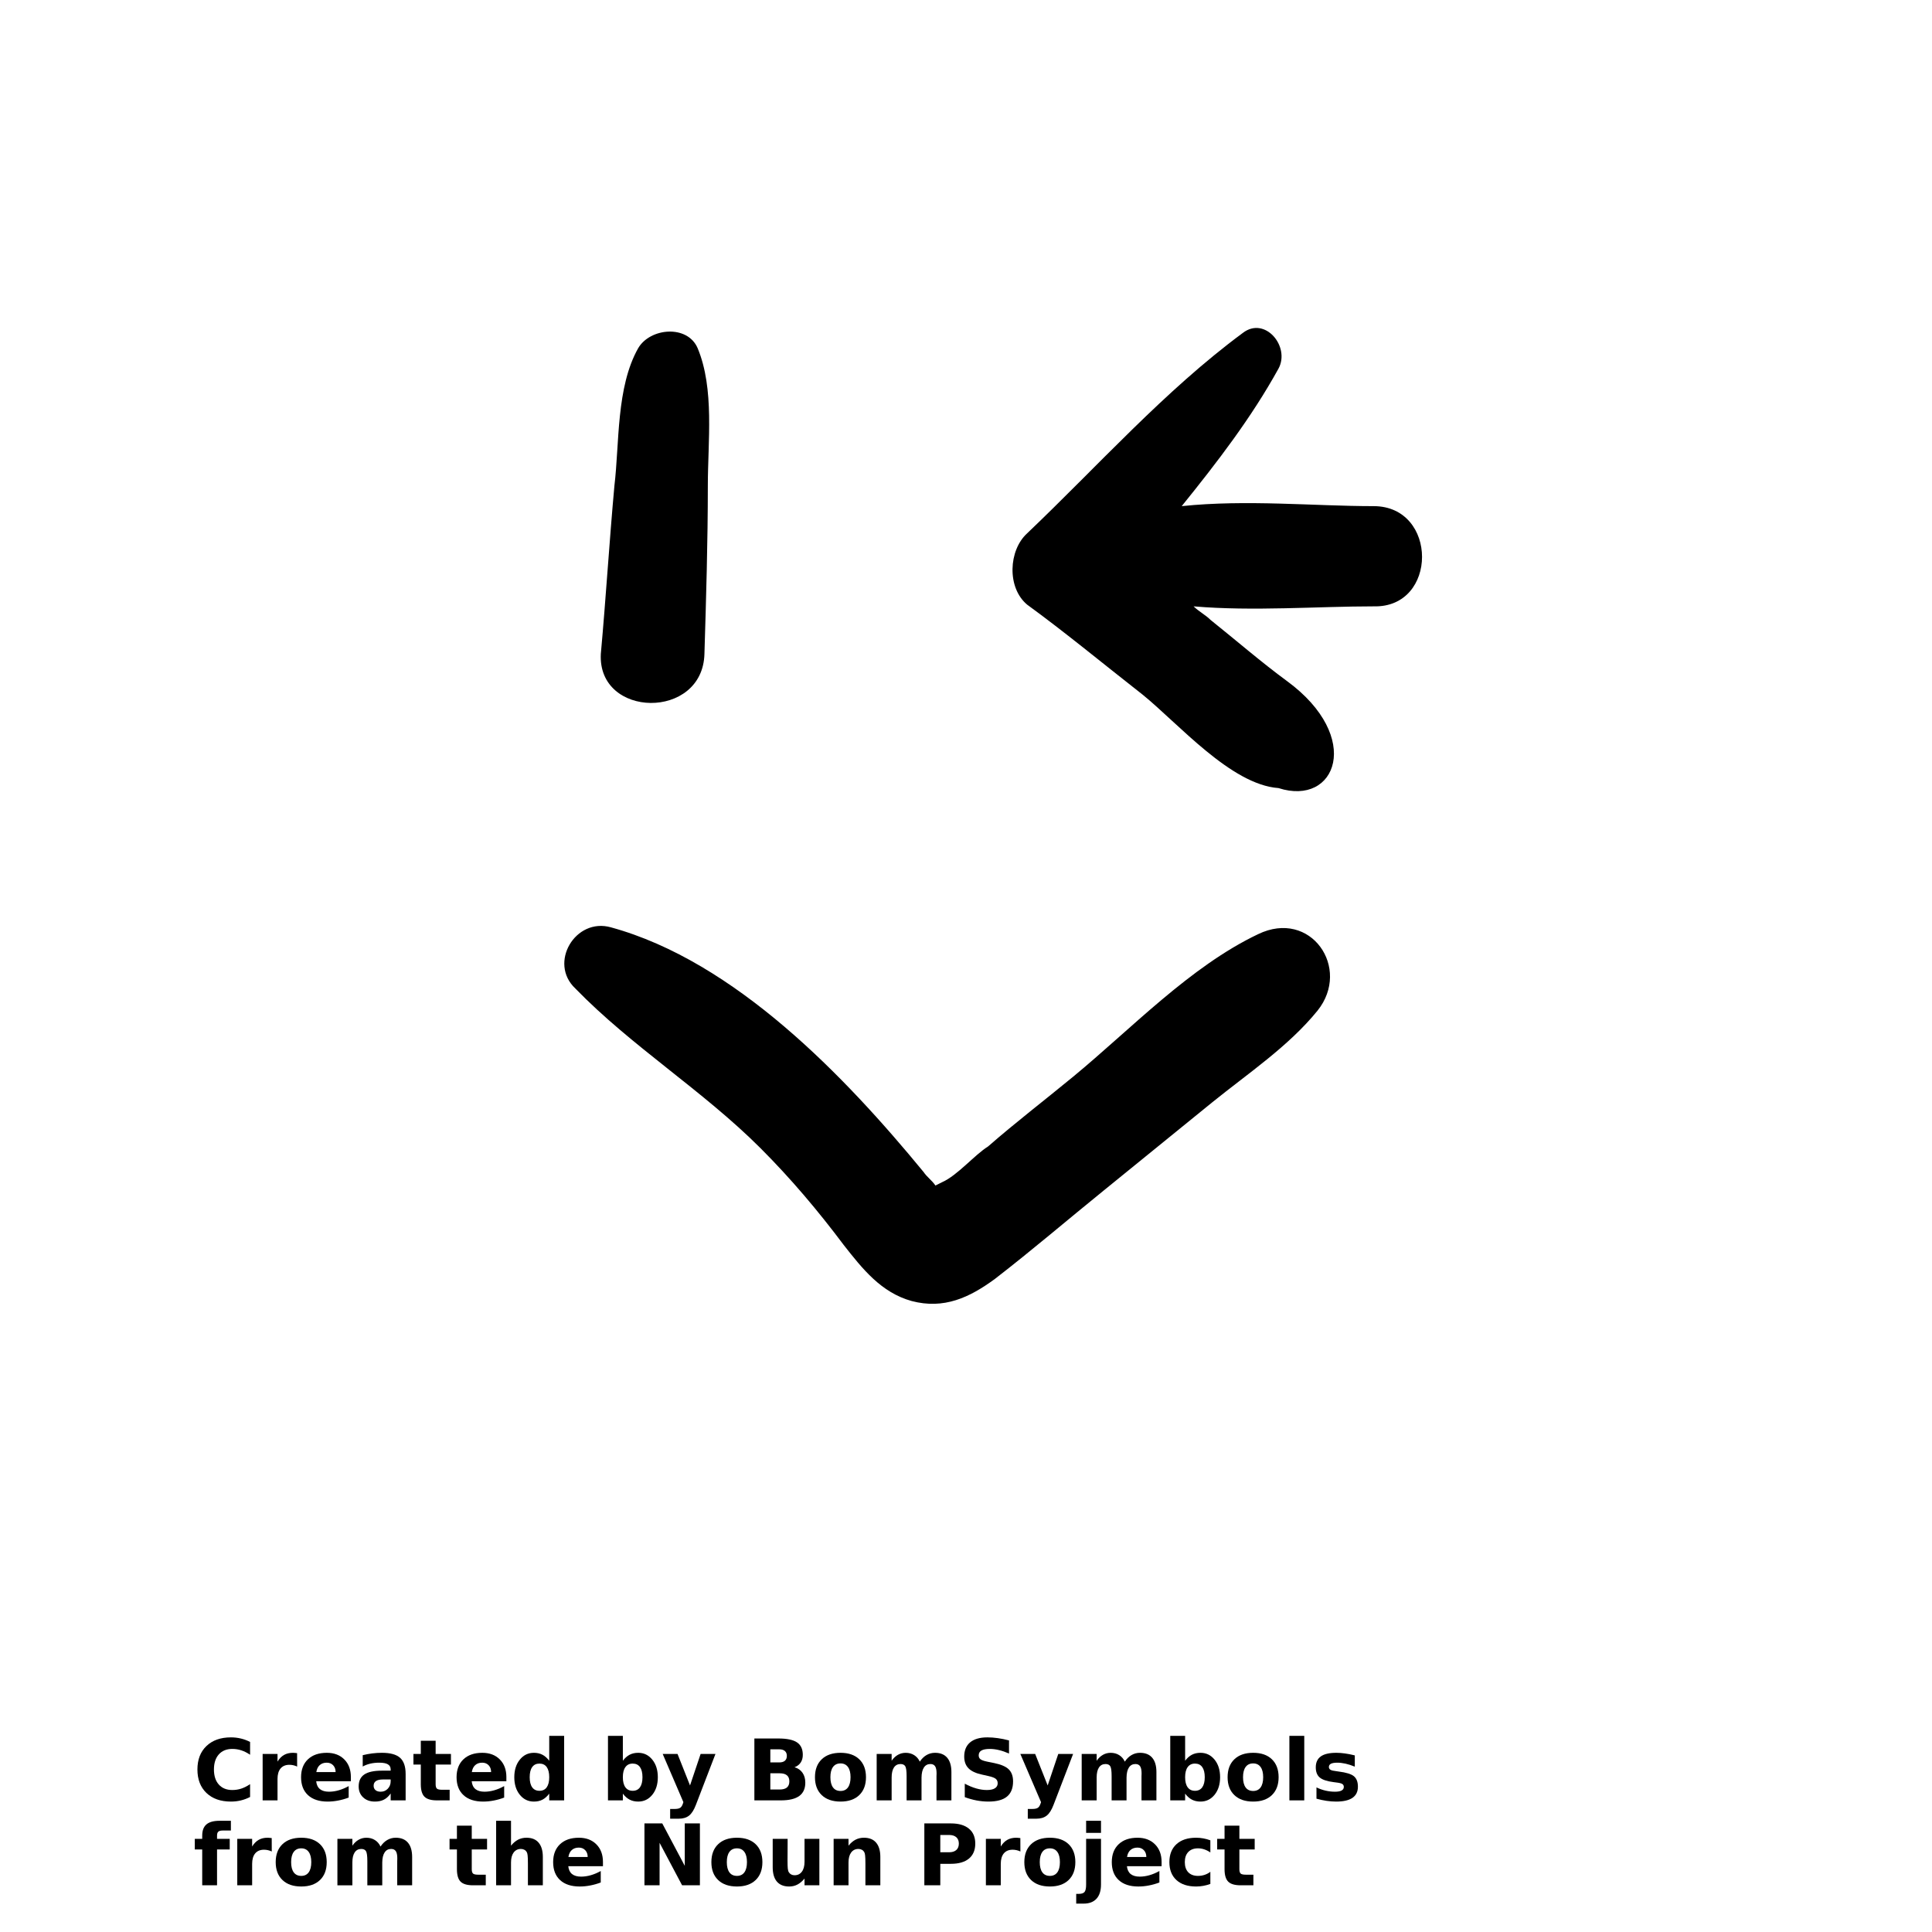
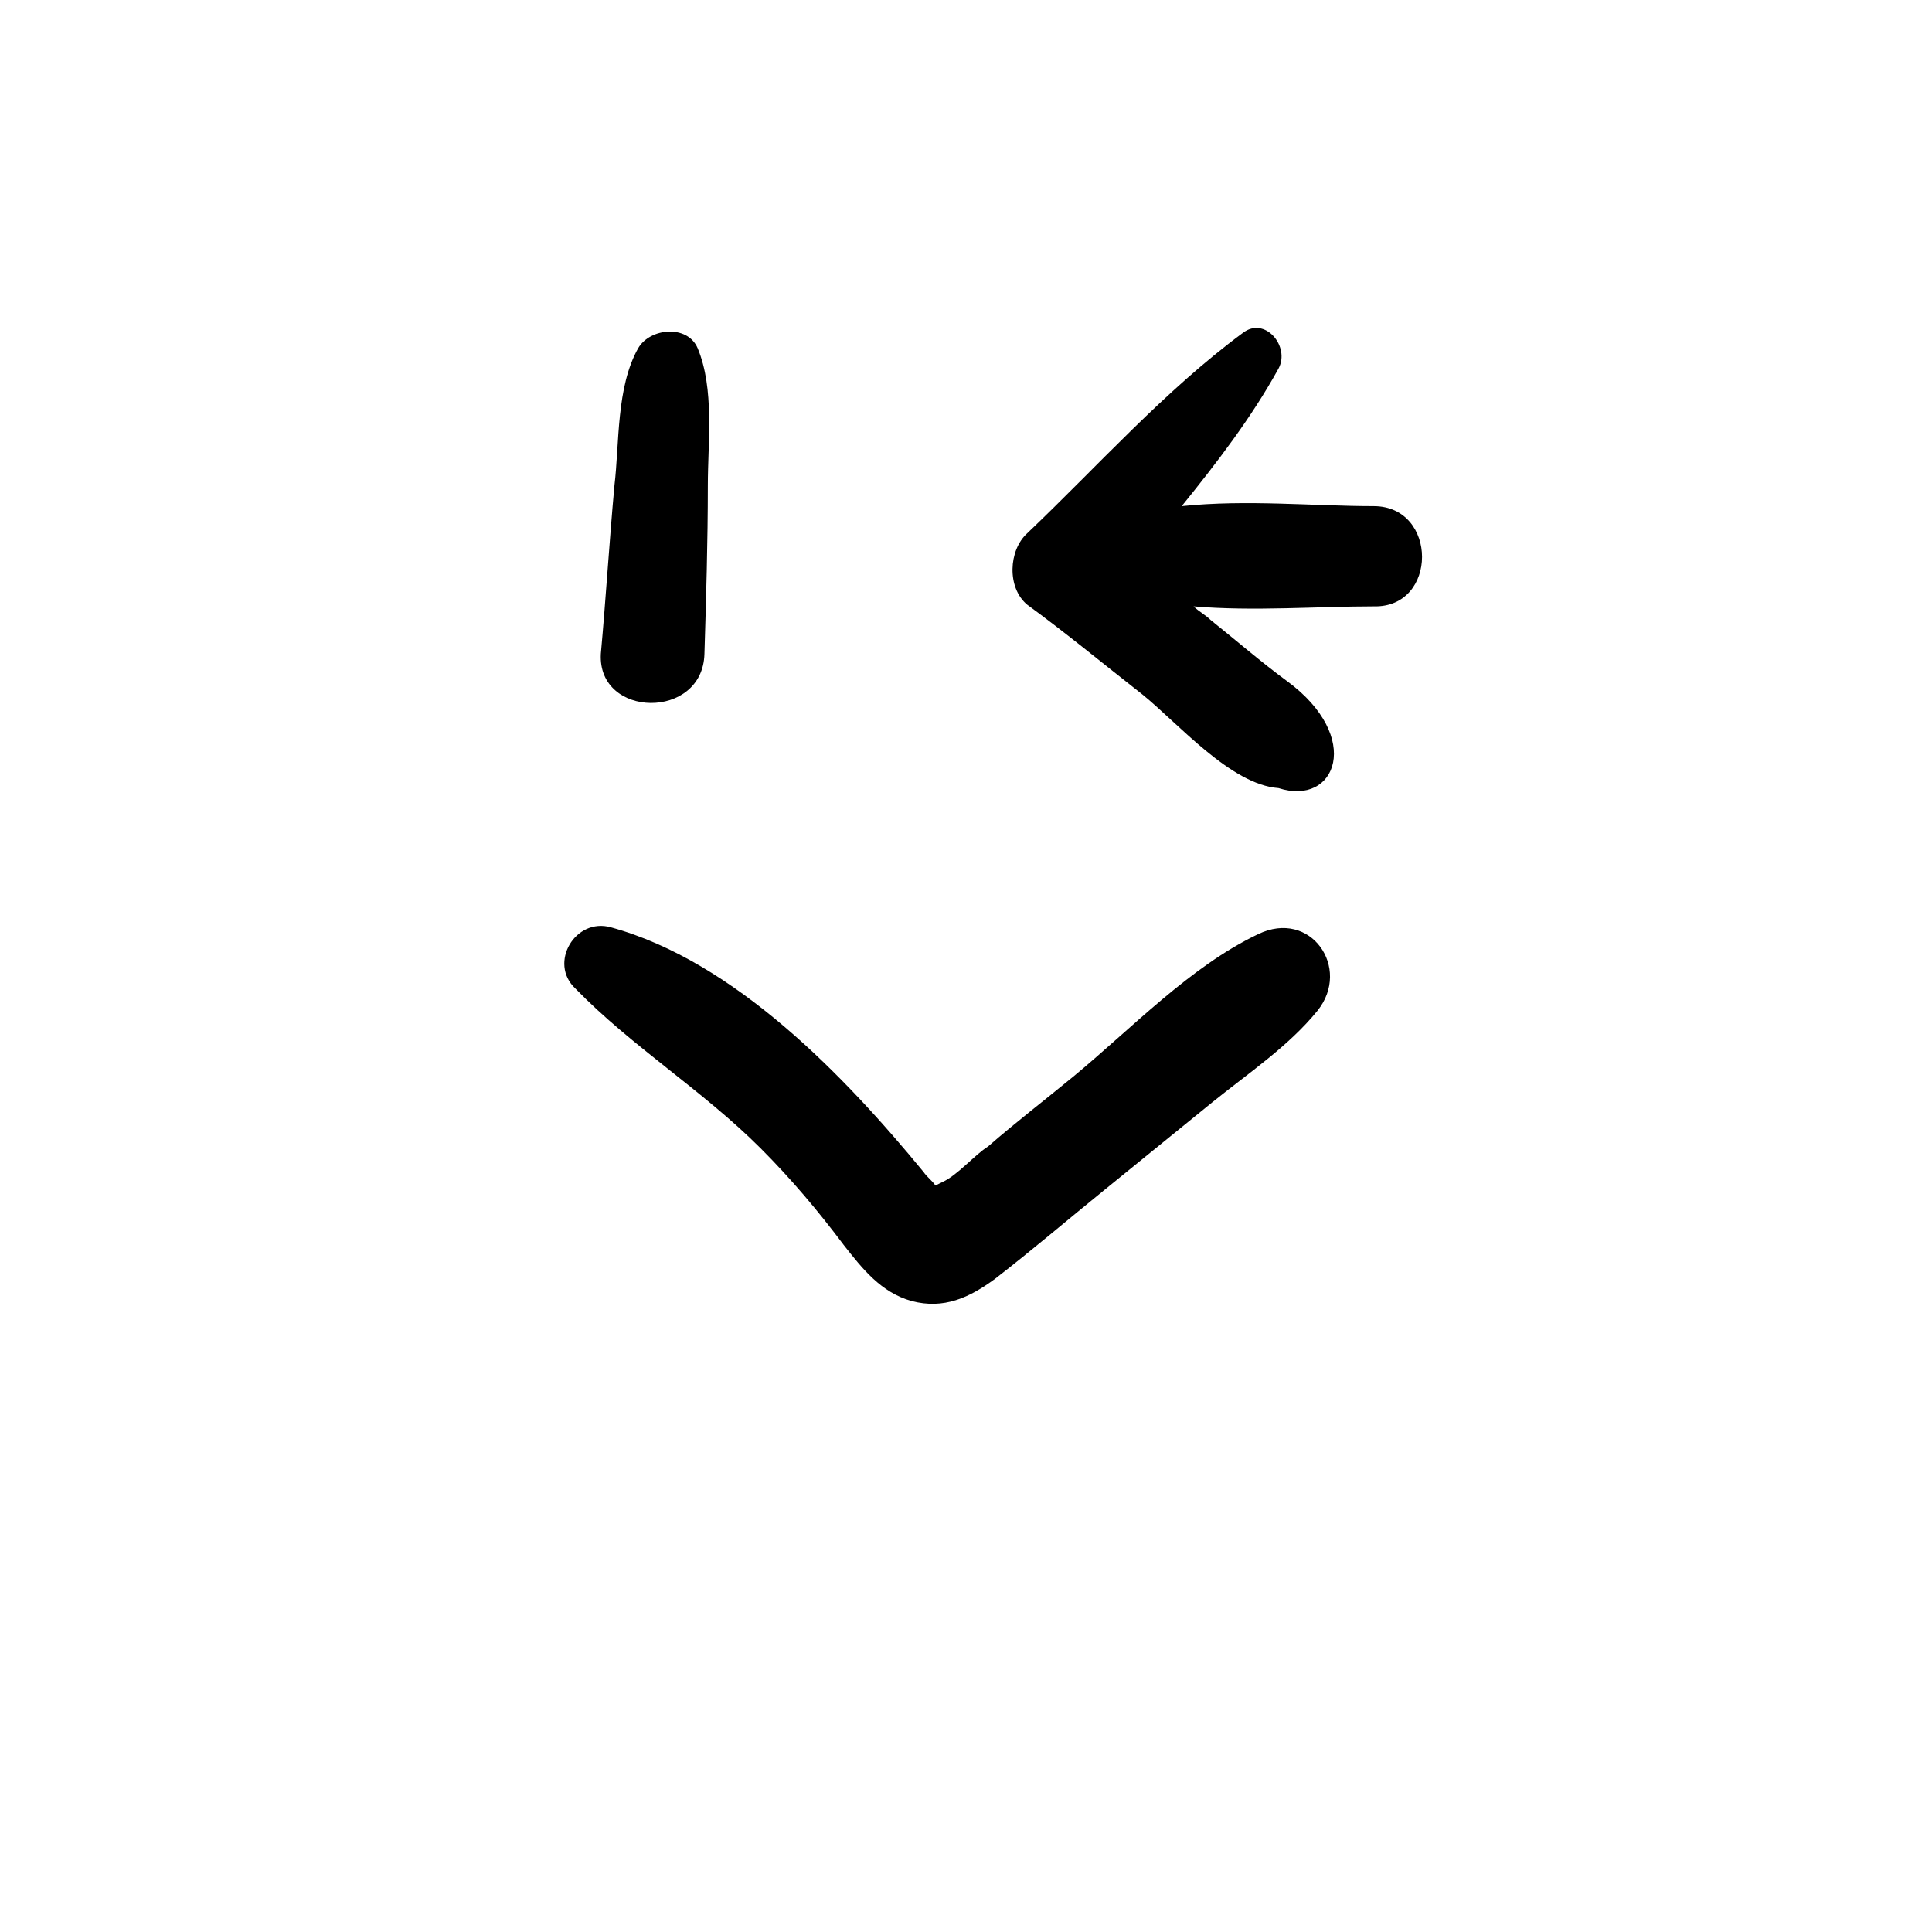
<svg xmlns="http://www.w3.org/2000/svg" xmlns:xlink="http://www.w3.org/1999/xlink" width="700pt" height="700pt" version="1.1" viewBox="0 0 700 700">
-   <defs>
-     <symbol id="v" overflow="visible">
-       <path d="m20.609-1.234c-1.062 0.555-2.172 0.969-3.328 1.25-1.148 0.281-2.344 0.422-3.594 0.422-3.742 0-6.703-1.039-8.891-3.125-2.18-2.094-3.266-4.926-3.266-8.5 0-3.582 1.086-6.414 3.266-8.5 2.188-2.094 5.148-3.141 8.891-3.141 1.25 0 2.445 0.141 3.594 0.422 1.156 0.273 2.266 0.684 3.328 1.234v4.641c-1.074-0.727-2.133-1.258-3.172-1.594-1.043-0.344-2.137-0.516-3.281-0.516-2.062 0-3.688 0.664-4.875 1.984-1.18 1.324-1.766 3.148-1.766 5.469 0 2.312 0.586 4.133 1.766 5.453 1.188 1.324 2.812 1.984 4.875 1.984 1.145 0 2.238-0.172 3.281-0.516 1.039-0.344 2.098-0.879 3.172-1.609z" />
-     </symbol>
-     <symbol id="d" overflow="visible">
-       <path d="m15.078-12.25c-0.469-0.219-0.938-0.379-1.406-0.484-0.461-0.102-0.93-0.156-1.406-0.156-1.375 0-2.438 0.445-3.188 1.328-0.742 0.887-1.109 2.156-1.109 3.812v7.75h-5.391v-16.828h5.391v2.766c0.688-1.102 1.477-1.906 2.375-2.406 0.895-0.508 1.969-0.766 3.219-0.766 0.176 0 0.367 0.012 0.578 0.031 0.219 0.012 0.523 0.043 0.922 0.094z" />
-     </symbol>
-     <symbol id="b" overflow="visible">
-       <path d="m19.375-8.453v1.531h-12.562c0.125 1.262 0.578 2.211 1.359 2.844 0.781 0.625 1.875 0.938 3.281 0.938 1.125 0 2.281-0.164 3.469-0.5 1.188-0.332 2.406-0.844 3.656-1.531v4.156c-1.273 0.48-2.543 0.84-3.812 1.078-1.273 0.25-2.543 0.375-3.812 0.375-3.043 0-5.406-0.77-7.094-2.312-1.688-1.551-2.531-3.723-2.531-6.516 0-2.75 0.828-4.91 2.484-6.484 1.656-1.57 3.938-2.359 6.844-2.359 2.633 0 4.742 0.797 6.328 2.391 1.594 1.594 2.391 3.727 2.391 6.391zm-5.531-1.797c0-1.02-0.297-1.844-0.891-2.469s-1.371-0.938-2.328-0.938c-1.043 0-1.891 0.297-2.547 0.891-0.648 0.586-1.055 1.422-1.219 2.516z" />
-     </symbol>
-     <symbol id="j" overflow="visible">
-       <path d="m10.125-7.578c-1.125 0-1.969 0.195-2.531 0.578-0.562 0.387-0.844 0.949-0.844 1.688 0 0.68 0.223 1.211 0.672 1.594 0.457 0.387 1.094 0.578 1.906 0.578 1.008 0 1.859-0.359 2.547-1.078 0.695-0.727 1.047-1.641 1.047-2.734v-0.625zm8.219-2.016v9.594h-5.422v-2.5c-0.719 1.023-1.531 1.766-2.438 2.234-0.898 0.469-1.992 0.703-3.281 0.703-1.75 0-3.168-0.504-4.25-1.516-1.086-1.02-1.625-2.344-1.625-3.969 0-1.969 0.676-3.41 2.031-4.328 1.352-0.926 3.484-1.391 6.391-1.391h3.172v-0.422c0-0.852-0.34-1.477-1.016-1.875-0.668-0.395-1.715-0.594-3.141-0.594-1.148 0-2.215 0.117-3.203 0.344-0.992 0.23-1.914 0.578-2.766 1.047v-4.109c1.145-0.281 2.297-0.492 3.453-0.641 1.164-0.145 2.332-0.219 3.5-0.219 3.031 0 5.219 0.602 6.562 1.797 1.352 1.199 2.031 3.148 2.031 5.844z" />
-     </symbol>
-     <symbol id="c" overflow="visible">
-       <path d="m8.453-21.609v4.781h5.547v3.844h-5.547v7.141c0 0.781 0.156 1.312 0.469 1.594 0.312 0.273 0.926 0.406 1.844 0.406h2.766v3.844h-4.609c-2.125 0-3.633-0.441-4.516-1.328-0.887-0.883-1.328-2.391-1.328-4.516v-7.141h-2.672v-3.844h2.672v-4.781z" />
-     </symbol>
-     <symbol id="i" overflow="visible">
-       <path d="m14.031-14.359v-9.016h5.406v23.375h-5.406v-2.438c-0.742 0.992-1.559 1.719-2.453 2.188-0.887 0.457-1.918 0.688-3.094 0.688-2.074 0-3.777-0.82-5.109-2.469-1.336-1.645-2-3.766-2-6.359s0.664-4.711 2-6.359c1.332-1.656 3.035-2.484 5.109-2.484 1.164 0 2.195 0.234 3.094 0.703 0.895 0.469 1.711 1.195 2.453 2.172zm-3.547 10.891c1.156 0 2.035-0.422 2.641-1.266 0.602-0.844 0.906-2.062 0.906-3.656 0-1.602-0.305-2.828-0.906-3.672-0.605-0.844-1.484-1.266-2.641-1.266-1.148 0-2.023 0.422-2.625 1.266-0.605 0.844-0.906 2.07-0.906 3.672 0 1.594 0.301 2.812 0.906 3.656 0.602 0.844 1.477 1.266 2.625 1.266z" />
-     </symbol>
-     <symbol id="g" overflow="visible">
-       <path d="m11.531-3.469c1.156 0 2.035-0.422 2.641-1.266 0.602-0.844 0.906-2.062 0.906-3.656 0-1.602-0.305-2.828-0.906-3.672-0.605-0.844-1.484-1.266-2.641-1.266-1.148 0-2.027 0.43-2.641 1.281-0.617 0.844-0.922 2.062-0.922 3.656 0 1.586 0.305 2.805 0.922 3.656 0.613 0.844 1.492 1.266 2.641 1.266zm-3.562-10.891c0.738-0.977 1.555-1.703 2.453-2.172 0.906-0.469 1.941-0.703 3.109-0.703 2.07 0 3.773 0.828 5.109 2.484 1.332 1.648 2 3.766 2 6.359s-0.668 4.715-2 6.359c-1.336 1.648-3.039 2.469-5.109 2.469-1.168 0-2.203-0.234-3.109-0.703-0.898-0.469-1.715-1.191-2.453-2.172v2.438h-5.391v-23.375h5.391z" />
-     </symbol>
-     <symbol id="f" overflow="visible">
-       <path d="m0.375-16.828h5.375l4.531 11.422 3.844-11.422h5.375l-7.078 18.422c-0.711 1.875-1.539 3.18-2.484 3.922-0.949 0.75-2.199 1.125-3.75 1.125h-3.109v-3.531h1.688c0.906 0 1.566-0.148 1.984-0.438 0.414-0.293 0.738-0.812 0.969-1.562l0.156-0.469z" />
-     </symbol>
-     <symbol id="h" overflow="visible">
-       <path d="m11.812-13.75c0.906 0 1.594-0.195 2.062-0.594 0.477-0.406 0.719-1 0.719-1.781 0-0.77-0.242-1.359-0.719-1.766-0.469-0.406-1.156-0.609-2.062-0.609h-3.203v4.75zm0.188 9.812c1.164 0 2.039-0.242 2.625-0.734 0.582-0.488 0.875-1.227 0.875-2.219 0-0.977-0.293-1.707-0.875-2.188-0.574-0.488-1.449-0.734-2.625-0.734h-3.391v5.875zm5.375-8.062c1.25 0.355 2.211 1.023 2.891 2 0.676 0.969 1.016 2.164 1.016 3.578 0 2.156-0.73 3.766-2.188 4.828-1.461 1.062-3.684 1.594-6.672 1.594h-9.594v-22.422h8.672c3.113 0 5.367 0.469 6.766 1.406 1.406 0.938 2.109 2.445 2.109 4.516 0 1.094-0.258 2.027-0.766 2.797-0.512 0.762-1.258 1.328-2.234 1.703z" />
-     </symbol>
-     <symbol id="a" overflow="visible">
-       <path d="m10.594-13.391c-1.199 0-2.109 0.434-2.734 1.297-0.625 0.855-0.938 2.09-0.938 3.703 0 1.605 0.312 2.84 0.938 3.703 0.625 0.855 1.535 1.281 2.734 1.281 1.164 0 2.062-0.426 2.688-1.281 0.625-0.863 0.938-2.098 0.938-3.703 0-1.613-0.312-2.848-0.938-3.703-0.625-0.863-1.523-1.297-2.688-1.297zm0-3.844c2.894 0 5.156 0.781 6.781 2.344s2.438 3.731 2.438 6.5c0 2.762-0.812 4.922-2.438 6.484s-3.887 2.344-6.781 2.344c-2.906 0-5.18-0.781-6.812-2.344-1.637-1.562-2.453-3.723-2.453-6.484 0-2.769 0.816-4.938 2.453-6.5 1.633-1.562 3.906-2.344 6.812-2.344z" />
-     </symbol>
-     <symbol id="e" overflow="visible">
-       <path d="m18.172-14.031c0.688-1.039 1.492-1.832 2.422-2.375 0.938-0.551 1.969-0.828 3.094-0.828 1.938 0 3.41 0.602 4.422 1.797 1.008 1.188 1.516 2.918 1.516 5.188v10.25h-5.406v-8.766c0.008-0.133 0.016-0.27 0.016-0.406 0.008-0.145 0.016-0.348 0.016-0.609 0-1.188-0.18-2.047-0.531-2.578-0.355-0.539-0.922-0.812-1.703-0.812-1.023 0-1.809 0.422-2.359 1.266-0.555 0.836-0.84 2.047-0.859 3.641v8.266h-5.406v-8.766c0-1.863-0.164-3.062-0.484-3.594-0.324-0.539-0.898-0.812-1.719-0.812-1.031 0-1.828 0.422-2.391 1.266-0.555 0.844-0.828 2.055-0.828 3.625v8.281h-5.422v-16.828h5.422v2.469c0.656-0.945 1.41-1.66 2.266-2.141 0.852-0.488 1.797-0.734 2.828-0.734 1.164 0 2.191 0.281 3.078 0.844 0.895 0.562 1.57 1.352 2.031 2.359z" />
-     </symbol>
-     <symbol id="u" overflow="visible">
-       <path d="m18.438-21.719v4.75c-1.242-0.551-2.449-0.969-3.625-1.25-1.168-0.281-2.273-0.422-3.312-0.422-1.375 0-2.398 0.195-3.062 0.578-0.656 0.375-0.984 0.965-0.984 1.766 0 0.605 0.219 1.074 0.656 1.406 0.445 0.336 1.258 0.621 2.438 0.859l2.469 0.5c2.488 0.5 4.258 1.262 5.312 2.281 1.051 1.023 1.578 2.477 1.578 4.359 0 2.469-0.734 4.309-2.203 5.516-1.469 1.211-3.711 1.812-6.719 1.812-1.43 0-2.859-0.137-4.297-0.406-1.43-0.27-2.856-0.672-4.281-1.203v-4.875c1.426 0.762 2.805 1.336 4.141 1.719 1.344 0.387 2.633 0.578 3.875 0.578 1.258 0 2.223-0.207 2.891-0.625 0.676-0.426 1.016-1.031 1.016-1.812 0-0.695-0.23-1.234-0.688-1.609-0.449-0.383-1.355-0.727-2.719-1.031l-2.234-0.5c-2.25-0.477-3.898-1.242-4.938-2.297-1.031-1.051-1.547-2.469-1.547-4.25 0-2.238 0.719-3.957 2.156-5.156 1.445-1.195 3.523-1.797 6.234-1.797 1.227 0 2.492 0.094 3.797 0.281 1.301 0.18 2.648 0.453 4.047 0.828z" />
-     </symbol>
-     <symbol id="t" overflow="visible">
-       <path d="m2.578-23.375h5.391v23.375h-5.391z" />
-     </symbol>
-     <symbol id="s" overflow="visible">
-       <path d="m15.734-16.297v4.078c-1.156-0.477-2.273-0.836-3.344-1.078-1.074-0.238-2.086-0.359-3.031-0.359-1.023 0-1.781 0.133-2.281 0.391-0.492 0.25-0.734 0.641-0.734 1.172 0 0.43 0.188 0.762 0.562 1 0.375 0.23 1.047 0.398 2.016 0.5l0.953 0.141c2.75 0.344 4.598 0.918 5.547 1.719 0.957 0.805 1.438 2.062 1.438 3.781 0 1.793-0.664 3.141-1.984 4.047-1.324 0.898-3.297 1.344-5.922 1.344-1.117 0-2.266-0.09-3.453-0.266-1.188-0.176-2.406-0.438-3.656-0.781v-4.094c1.07 0.523 2.172 0.914 3.297 1.172 1.125 0.262 2.269 0.391 3.438 0.391 1.051 0 1.844-0.145 2.375-0.438 0.531-0.289 0.797-0.723 0.797-1.297 0-0.477-0.184-0.832-0.547-1.062-0.367-0.238-1.094-0.422-2.188-0.547l-0.953-0.125c-2.387-0.301-4.062-0.859-5.031-1.672-0.961-0.812-1.438-2.039-1.438-3.688 0-1.781 0.609-3.102 1.828-3.969 1.219-0.863 3.094-1.297 5.625-1.297 0.988 0 2.031 0.078 3.125 0.234 1.094 0.148 2.281 0.383 3.562 0.703z" />
-     </symbol>
-     <symbol id="r" overflow="visible">
-       <path d="m13.656-23.375v3.531h-2.969c-0.762 0-1.293 0.141-1.594 0.422-0.305 0.273-0.453 0.746-0.453 1.422v1.172h4.594v3.844h-4.594v12.984h-5.375v-12.984h-2.688v-3.844h2.688v-1.172c0-1.832 0.508-3.188 1.531-4.062 1.02-0.875 2.602-1.312 4.75-1.312z" />
-     </symbol>
-     <symbol id="q" overflow="visible">
-       <path d="m19.5-10.25v10.25h-5.406v-7.812c0-1.469-0.039-2.477-0.109-3.031-0.062-0.551-0.172-0.957-0.328-1.219-0.211-0.352-0.496-0.625-0.859-0.812-0.355-0.195-0.766-0.297-1.234-0.297-1.117 0-1.996 0.434-2.641 1.297-0.637 0.867-0.953 2.062-0.953 3.594v8.281h-5.391v-23.375h5.391v9.016c0.801-0.977 1.656-1.703 2.562-2.172 0.914-0.469 1.926-0.703 3.031-0.703 1.945 0 3.422 0.602 4.422 1.797 1.008 1.188 1.516 2.918 1.516 5.188z" />
-     </symbol>
-     <symbol id="p" overflow="visible">
-       <path d="m2.828-22.422h6.453l8.156 15.375v-15.375h5.484v22.422h-6.453l-8.156-15.391v15.391h-5.484z" />
-     </symbol>
-     <symbol id="o" overflow="visible">
-       <path d="m2.406-6.547v-10.281h5.406v1.688c0 0.906-0.008 2.055-0.016 3.438-0.012 1.375-0.016 2.293-0.016 2.75 0 1.355 0.031 2.328 0.094 2.922 0.07 0.594 0.195 1.027 0.375 1.297 0.219 0.355 0.504 0.625 0.859 0.812 0.352 0.188 0.758 0.281 1.219 0.281 1.125 0 2.004-0.426 2.641-1.281 0.645-0.863 0.969-2.062 0.969-3.594v-8.312h5.375v16.828h-5.375v-2.438c-0.812 0.98-1.672 1.703-2.578 2.172s-1.902 0.703-2.984 0.703c-1.949 0-3.434-0.594-4.453-1.781-1.012-1.195-1.516-2.93-1.516-5.203z" />
-     </symbol>
-     <symbol id="n" overflow="visible">
-       <path d="m19.5-10.25v10.25h-5.406v-7.844c0-1.445-0.039-2.445-0.109-3-0.062-0.551-0.172-0.957-0.328-1.219-0.211-0.352-0.496-0.625-0.859-0.812-0.355-0.195-0.766-0.297-1.234-0.297-1.117 0-1.996 0.434-2.641 1.297-0.637 0.867-0.953 2.062-0.953 3.594v8.281h-5.391v-16.828h5.391v2.469c0.801-0.977 1.656-1.703 2.562-2.172 0.914-0.469 1.926-0.703 3.031-0.703 1.945 0 3.422 0.602 4.422 1.797 1.008 1.188 1.516 2.918 1.516 5.188z" />
-     </symbol>
-     <symbol id="m" overflow="visible">
-       <path d="m2.828-22.422h9.594c2.852 0 5.039 0.637 6.562 1.906 1.531 1.262 2.297 3.062 2.297 5.406 0 2.356-0.766 4.168-2.297 5.438-1.523 1.262-3.711 1.891-6.562 1.891h-3.812v7.781h-5.781zm5.781 4.188v6.266h3.203c1.113 0 1.977-0.27 2.594-0.812 0.613-0.551 0.922-1.328 0.922-2.328s-0.309-1.77-0.922-2.312c-0.617-0.539-1.48-0.812-2.594-0.812z" />
-     </symbol>
-     <symbol id="l" overflow="visible">
-       <path d="m2.578-16.828h5.391v16.531c0 2.25-0.543 3.969-1.625 5.156-1.086 1.188-2.652 1.781-4.703 1.781h-2.656v-3.531h0.922c1.02 0 1.719-0.23 2.094-0.688 0.383-0.461 0.578-1.367 0.578-2.719zm0-6.547h5.391v4.391h-5.391z" />
-     </symbol>
-     <symbol id="k" overflow="visible">
-       <path d="m16.172-16.297v4.391c-0.73-0.5-1.465-0.867-2.203-1.109-0.73-0.25-1.492-0.375-2.281-0.375-1.5 0-2.672 0.445-3.516 1.328-0.836 0.875-1.25 2.102-1.25 3.672 0 1.574 0.414 2.797 1.25 3.672 0.844 0.875 2.016 1.312 3.516 1.312 0.844 0 1.641-0.125 2.391-0.375 0.758-0.25 1.457-0.617 2.094-1.109v4.391c-0.836 0.312-1.688 0.547-2.562 0.703-0.867 0.156-1.73 0.234-2.594 0.234-3.043 0-5.418-0.773-7.125-2.328-1.711-1.562-2.562-3.727-2.562-6.5 0-2.781 0.852-4.945 2.562-6.5 1.707-1.562 4.082-2.344 7.125-2.344 0.875 0 1.738 0.078 2.594 0.234 0.863 0.156 1.719 0.391 2.562 0.703z" />
-     </symbol>
-   </defs>
  <g>
    <path d="m255.23 236.92c0.617-20.309 1.23-40.617 1.23-60.922 0-16 2.461-35.078-3.691-49.848-3.691-8.617-17.23-7.383-21.539 0-8 14.152-6.769 34.461-8.617 49.848-1.848 20.309-3.078 40.617-4.922 60.922-1.23 23.387 36.926 24 37.539 0z" />
    <path d="m414 251.69c12.922 10.461 32 32.617 49.23 33.848 20.922 6.769 30.77-18.461 3.078-38.77-9.23-6.769-18.461-14.77-27.691-22.152-1.848-1.848-4.309-3.078-6.152-4.922 21.539 1.848 44.922 0 65.23 0 23.383 0.617 23.383-36.309 0-36.309-21.539 0-46.152-2.461-69.539 0 12.922-16 25.23-32 35.078-49.848 4.309-8-4.922-19.078-12.922-12.922-28.309 20.922-52.309 48-78.152 72.617-6.769 6.152-7.383 19.691 0 25.848 13.531 9.84 27.688 21.535 41.84 32.609z" />
    <path d="m275.54 416c11.078 11.078 20.922 22.77 30.152 35.078 6.769 8.617 13.539 17.23 24.617 20.309 11.691 3.078 20.922-1.23 30.152-8 13.539-10.461 26.461-21.539 39.383-32 12.922-10.461 26.461-21.539 39.383-32 12.922-10.461 27.691-20.309 38.152-33.23 12.309-15.383-2.461-36.922-21.539-27.691-24.617 11.691-46.152 34.461-67.078 51.691-10.461 8.617-20.922 16.617-30.77 25.23-4.914 3.074-11.07 10.461-16.609 12.922-1.23 0.617-2.461 1.23-2.461 1.23-1.23-1.848-3.078-3.078-4.309-4.922-28.309-34.461-68.309-76.309-113.23-88.617-12.922-3.691-22.77 12.922-12.922 22.152 20.309 20.926 46.156 36.926 67.078 57.848z" />
    <use x="70" y="652.309" xlink:href="#v" />
    <use x="92.582" y="652.309" xlink:href="#d" />
    <use x="107.754" y="652.309" xlink:href="#b" />
    <use x="128.625" y="652.309" xlink:href="#j" />
    <use x="149.387" y="652.309" xlink:href="#c" />
    <use x="164.094" y="652.309" xlink:href="#b" />
    <use x="184.965" y="652.309" xlink:href="#i" />
    <use x="217.703" y="652.309" xlink:href="#g" />
    <use x="239.727" y="652.309" xlink:href="#f" />
    <use x="270.496" y="652.309" xlink:href="#h" />
    <use x="293.949" y="652.309" xlink:href="#a" />
    <use x="315.086" y="652.309" xlink:href="#e" />
    <use x="347.148" y="652.309" xlink:href="#u" />
    <use x="369.309" y="652.309" xlink:href="#f" />
    <use x="389.367" y="652.309" xlink:href="#e" />
    <use x="421.426" y="652.309" xlink:href="#g" />
    <use x="443.453" y="652.309" xlink:href="#a" />
    <use x="464.59" y="652.309" xlink:href="#t" />
    <use x="475.137" y="652.309" xlink:href="#s" />
    <use x="70" y="683.078" xlink:href="#r" />
    <use x="83.387" y="683.078" xlink:href="#d" />
    <use x="98.562" y="683.078" xlink:href="#a" />
    <use x="119.699" y="683.078" xlink:href="#e" />
    <use x="162.473" y="683.078" xlink:href="#c" />
    <use x="177.18" y="683.078" xlink:href="#q" />
    <use x="199.086" y="683.078" xlink:href="#b" />
    <use x="230.668" y="683.078" xlink:href="#p" />
    <use x="256.418" y="683.078" xlink:href="#a" />
    <use x="277.559" y="683.078" xlink:href="#o" />
    <use x="299.461" y="683.078" xlink:href="#n" />
    <use x="332.078" y="683.078" xlink:href="#m" />
    <use x="354.629" y="683.078" xlink:href="#d" />
    <use x="369.805" y="683.078" xlink:href="#a" />
    <use x="390.945" y="683.078" xlink:href="#l" />
    <use x="401.492" y="683.078" xlink:href="#b" />
    <use x="422.359" y="683.078" xlink:href="#k" />
    <use x="440.598" y="683.078" xlink:href="#c" />
  </g>
</svg>
